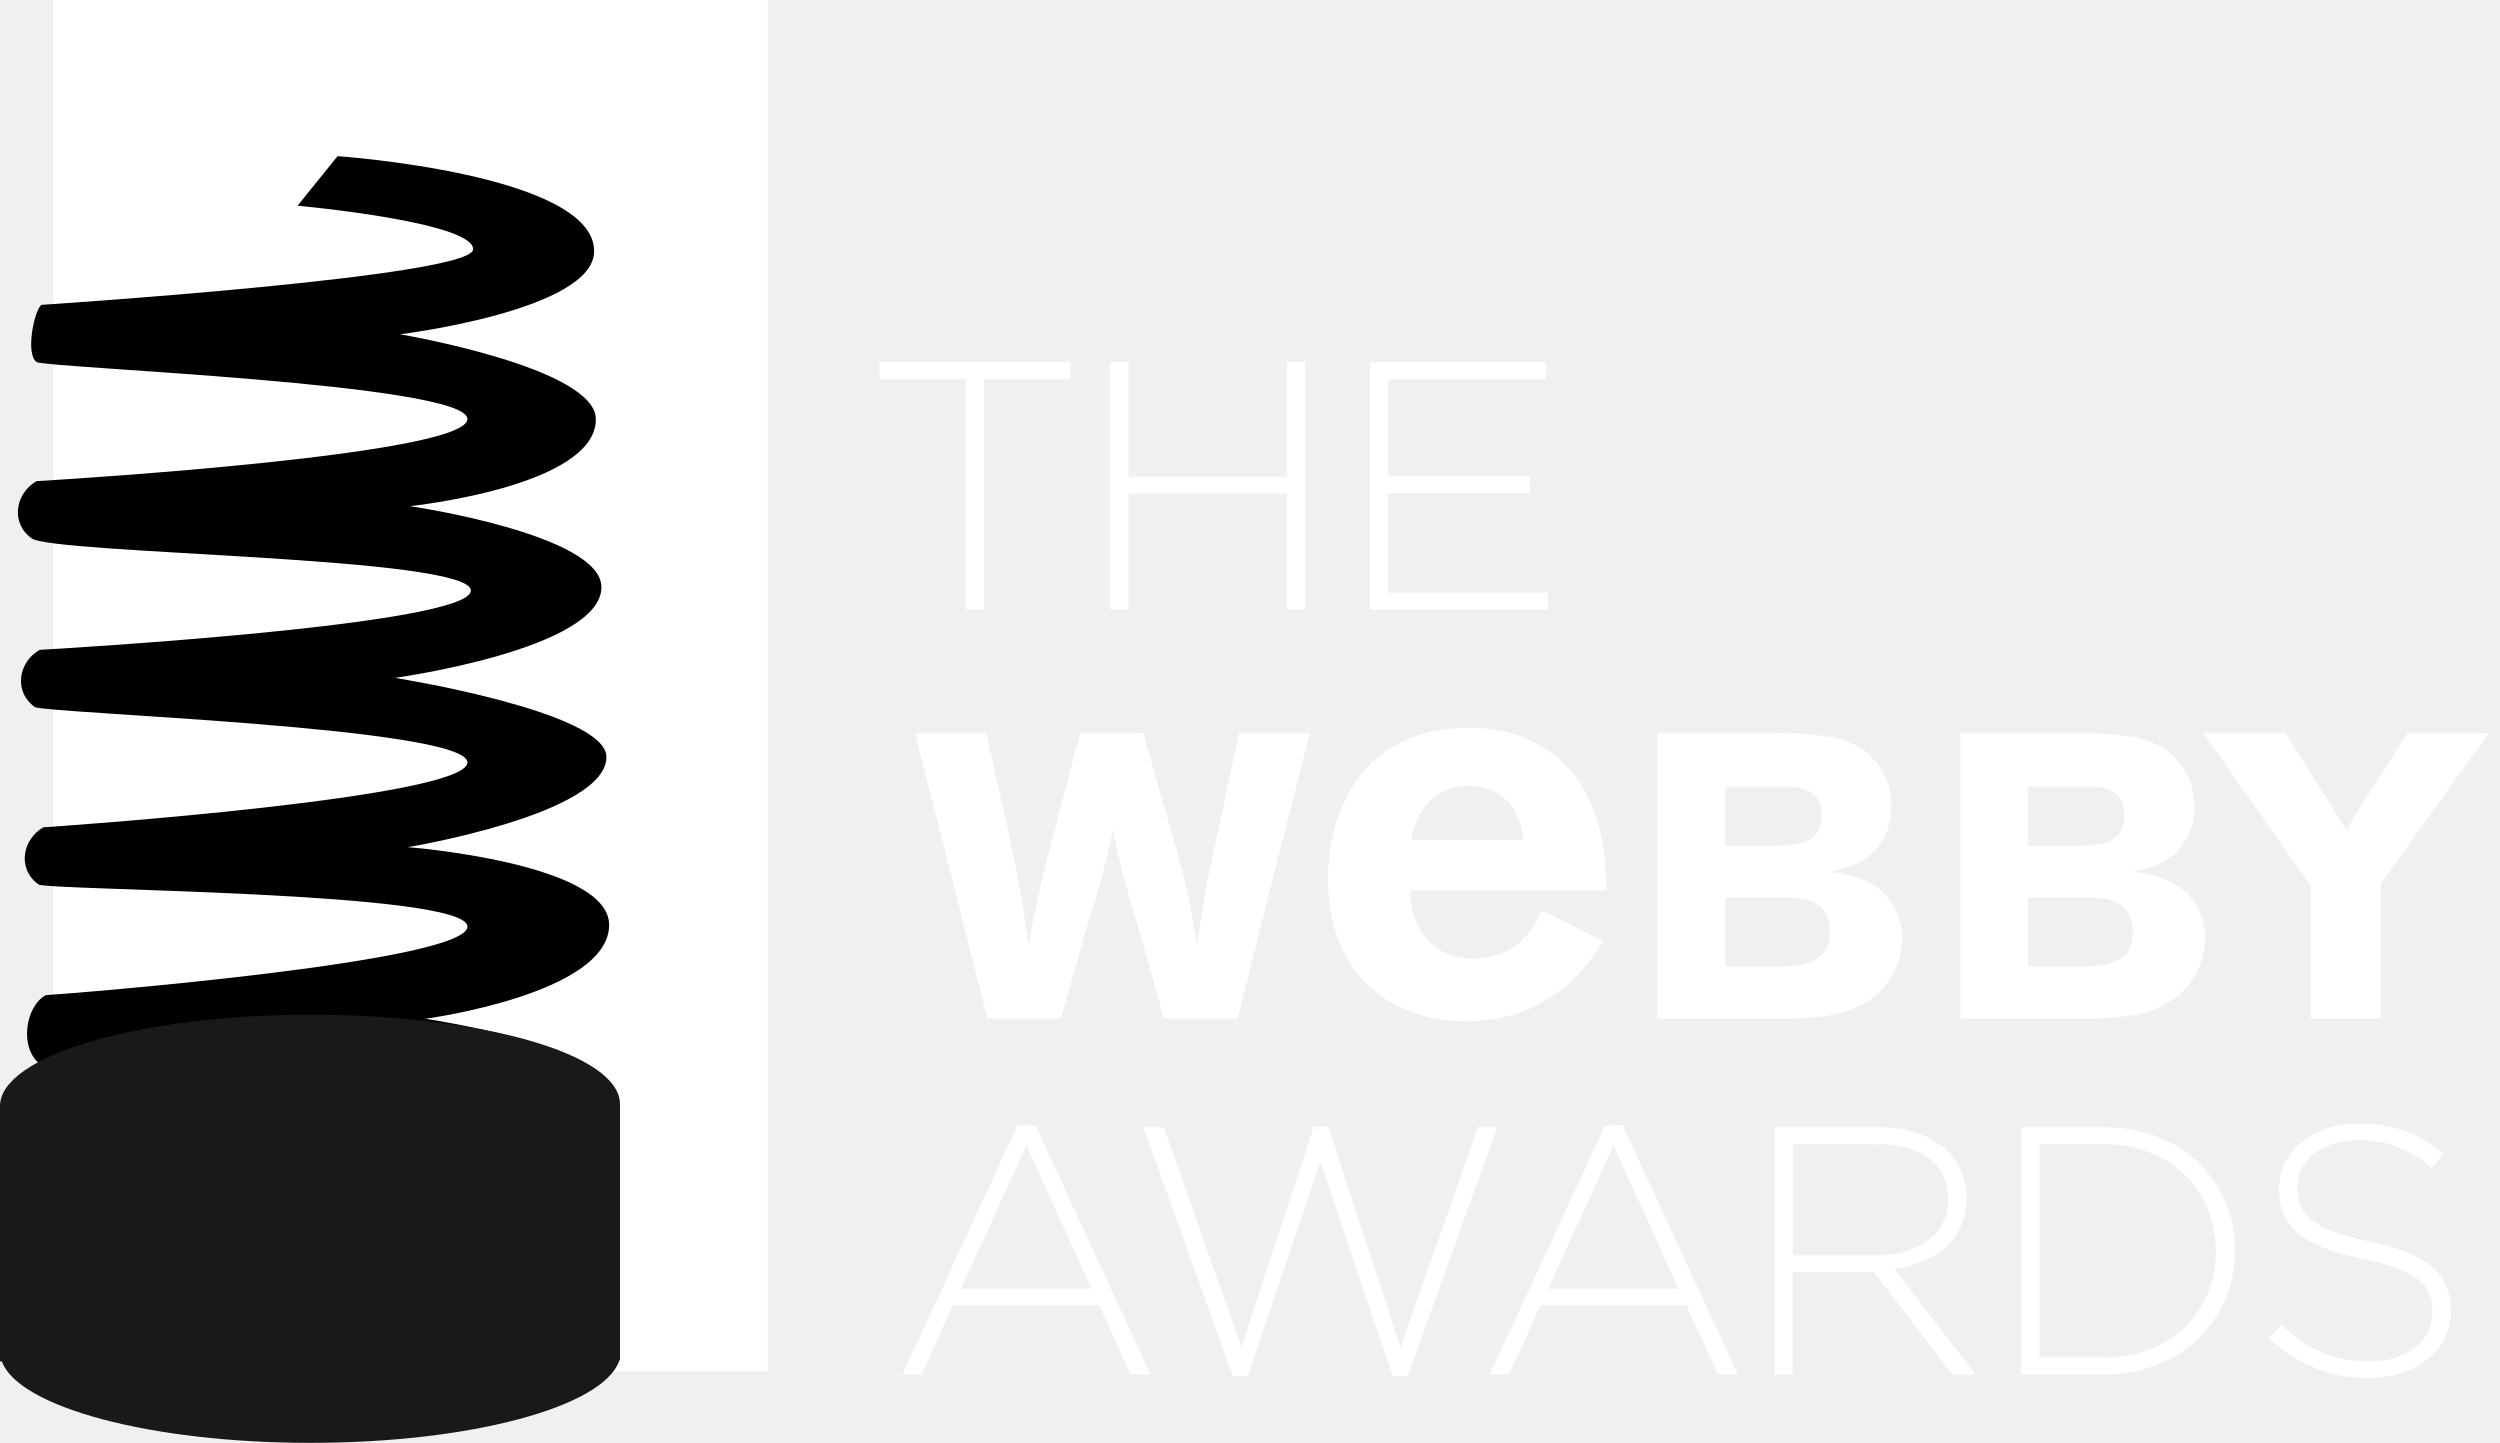
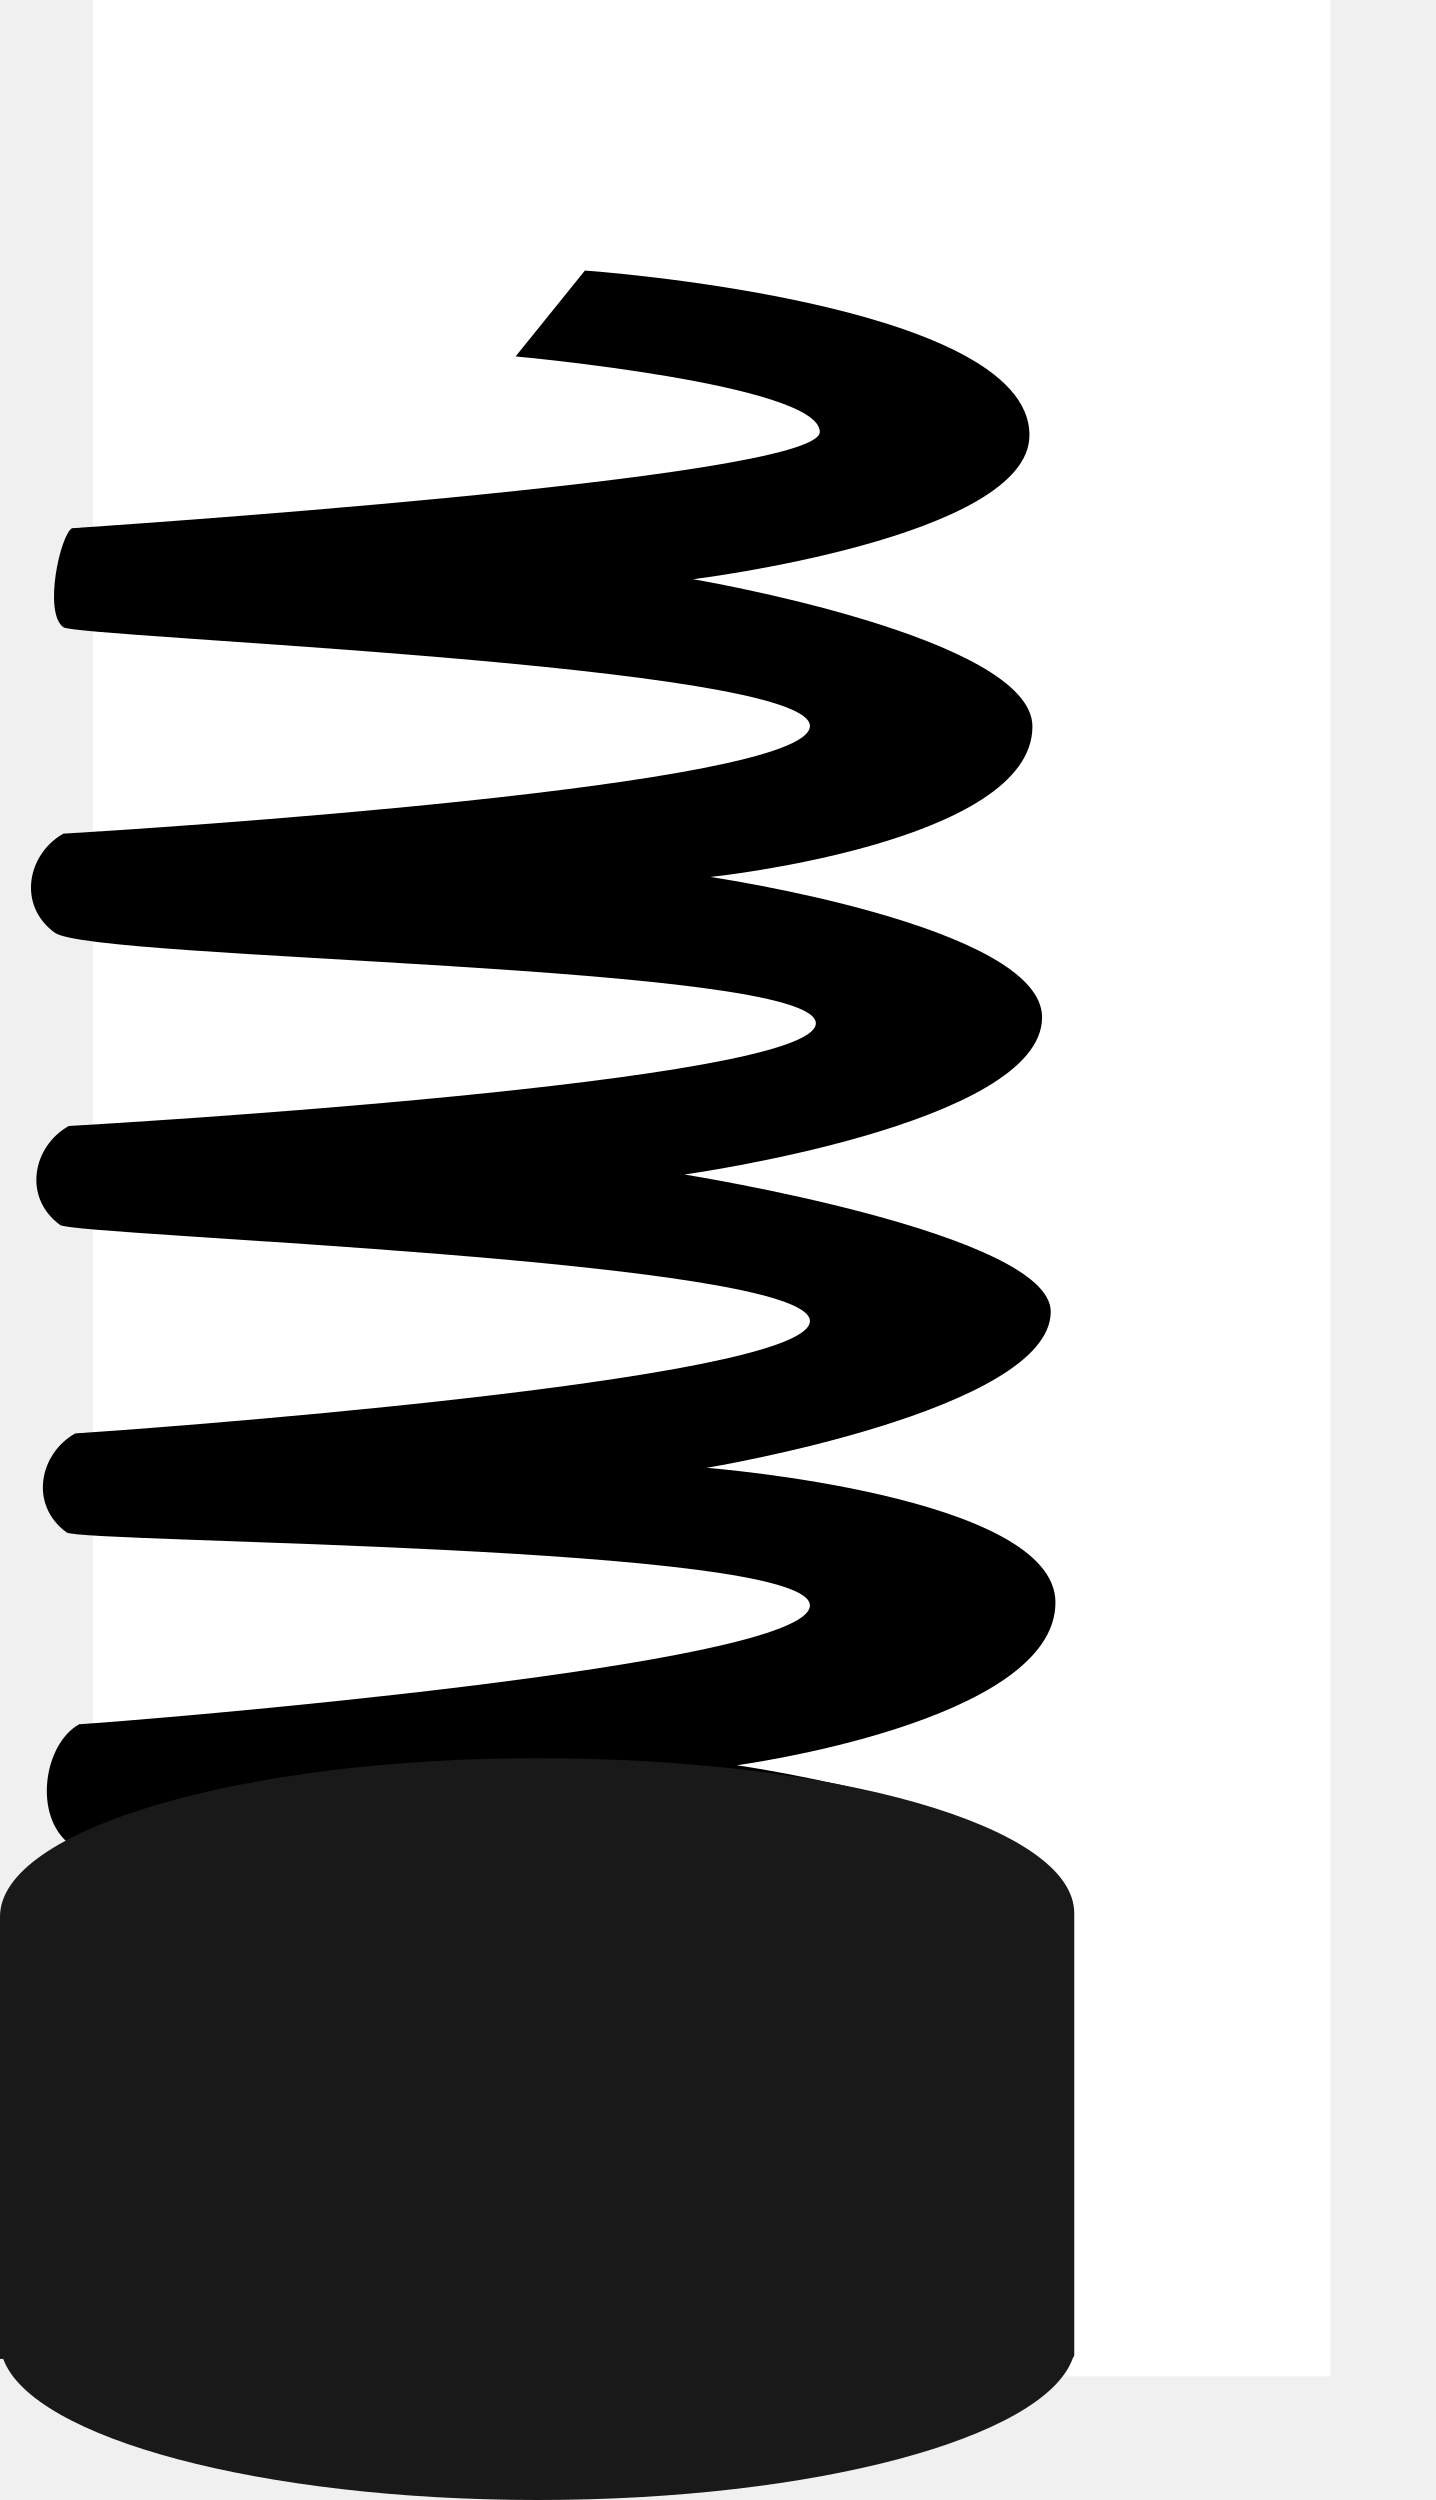
- <svg xmlns="http://www.w3.org/2000/svg" width="175" height="101" version="1.0" viewBox="0 0 175 101">
+ <svg xmlns="http://www.w3.org/2000/svg" width="58" height="101" version="1.0" viewBox="0 0 58 101">
  <path fill="#FFF" d="M3.75 0h50v96h-50z" />
  <path d="M29.74 71.32s12.9-1.73 12.9-6.58c0-4.34-14.09-5.44-14.09-5.44s13.9-2.3 13.9-6.31c0-3.18-14.8-5.54-14.8-5.54s14.45-2 14.45-6.35c0-3.7-13.4-5.67-13.4-5.67s13.01-1.36 13.01-6.08C41.71 25.72 28 23.4 28 23.4s13.59-1.67 13.59-5.82c0-5.4-17.96-6.65-17.96-6.65l-2.8 3.47s12.29 1.12 12.29 3.05-30 3.87-30.21 3.89c-.47.26-1.17 3.4-.35 4 .58.42 30.16 1.5 30.16 3.99 0 2.47-27.14 4.17-30.16 4.35-1.44.81-1.88 2.88-.35 4 1.54 1.13 30.75 1.25 30.75 3.66 0 2.42-29.01 4.08-30.18 4.15-1.45.81-1.88 2.88-.35 4 .58.44 30.29 1.4 30.29 3.88 0 2.47-28.16 4.45-29.68 4.54-1.44.81-1.88 2.88-.35 4 .58.43 30.03.47 30.03 2.95 0 2.47-27.27 4.66-29.52 4.8-1.44.8-1.88 3.74-.35 4.87.23.16 27.86-.12 32.08 2.36h8.1c0-3.67-13.3-5.58-13.3-5.58z" />
  <path fill="#191919" d="M43.4 77.63v-.33c0-3.54-9.68-6.27-21.68-6.27S0 73.9 0 77.43V95.3h.13c1.17 3.2 10.4 5.7 21.6 5.7 11.2 0 20.42-2.5 21.6-5.7l.07-.14V77.63z" />
  <g fill="#FFF">
    <path d="M71.24 78.78h1.24l8.06 17.43h-1.4l-2.2-4.84H66.71l-2.2 4.84h-1.34l8.06-17.43zM76.4 90.2l-4.55-10.02-4.58 10.02h9.13zM80.03 78.9h1.43l5.44 15.4 5.07-15.45h1l5.06 15.46 5.44-15.41h1.34l-6.28 17.44h-1.04L92.42 81.3l-5.07 15.04H86.3L80.03 78.9zM112.35 78.78h1.24l8.06 17.43h-1.4l-2.2-4.84h-10.22l-2.2 4.84h-1.34l8.06-17.43zm5.15 11.42l-4.55-10.02-4.58 10.02h9.13zM124.2 78.9h7.28c2.12 0 3.83.67 4.87 1.7a4.57 4.57 0 011.31 3.22v.05c0 2.9-2.15 4.55-5.07 4.95l5.71 7.4h-1.63l-5.51-7.18h-5.67v7.17h-1.28V78.9zm7.13 8.98c2.9 0 5.04-1.46 5.04-3.96v-.05c0-2.33-1.83-3.78-4.97-3.78h-5.9v7.79h5.83zM141.47 78.9h5.77c5.44 0 9.2 3.73 9.2 8.6v.05c0 4.88-3.76 8.66-9.2 8.66h-5.77V78.9zm5.77 16.13c4.82 0 7.86-3.3 7.86-7.42v-.05c0-4.11-3.04-7.47-7.86-7.47h-4.48v14.93h4.48zM158.84 93.69l.84-.97c1.9 1.76 3.66 2.58 6.2 2.58 2.6 0 4.39-1.46 4.39-3.44v-.05c0-1.83-.97-2.9-4.9-3.69-4.16-.84-5.84-2.25-5.84-4.87v-.05c0-2.57 2.35-4.55 5.57-4.55 2.52 0 4.18.7 5.93 2.1l-.81 1.02a7.45 7.45 0 00-5.17-1.96c-2.55 0-4.23 1.46-4.23 3.27v.05c0 1.83.94 2.94 5.05 3.78 4 .82 5.68 2.25 5.68 4.78v.05c0 2.8-2.4 4.72-5.73 4.72-2.78 0-4.9-.91-6.98-2.77z" />
  </g>
  <g fill="#FFF">
    <path d="M67.6 26.54h-6.04v-1.19h13.36v1.19h-6.04v16.13H67.6V26.54zM77.71 25.35H79v8.02h11.08v-8.02h1.29v17.32h-1.29v-8.12H79v8.12h-1.29V25.35zM95.9 25.35h12.31v1.19H97.18v6.8h9.92v1.19h-9.92v6.95h11.16v1.19H95.9V25.35z" />
  </g>
  <path fill="#FFF" d="M80.03 51.32c.6 2.15 1.2 4.3 1.84 6.45 1.1 3.85 1.3 4.47 1.92 8.34.6-3.96.74-4.64 1.64-8.7l1.3-6.09h4.95L86.62 71.3h-5.14c-.63-2.2-1.22-4.41-1.87-6.6-1.07-3.67-1.13-3.8-1.73-6.6a56.67 56.67 0 01-1.7 6.47l-1.92 6.73h-5.14l-5.06-19.97h4.97c2.15 9.48 2.38 10.52 2.97 14.85.74-3.96.94-4.72 1.98-8.68l1.64-6.17h4.41zM112.24 65.89c-.67 1-1.33 1.95-2.32 2.87a10.56 10.56 0 01-7.25 2.72c-5.7 0-9.71-3.64-9.71-9.93 0-4.64 2.28-10.6 9.86-10.6 1.14 0 4.45.11 6.91 2.76 2.5 2.69 2.65 6.44 2.73 8.61H98.73c-.03 2.4 1.33 4.78 4.38 4.78 3.1 0 4.16-2.02 4.86-3.38l4.27 2.17zm-5.63-7.1a4.56 4.56 0 00-1.07-2.72 3.99 3.99 0 00-5.63.18c-.77.85-.96 1.73-1.14 2.54h7.84zM116.02 51.32h7.72c2.1 0 3.99.09 5.2.48a4.7 4.7 0 013.45 4.64c0 1.08-.28 1.73-.37 1.92-.9 2.04-2.82 2.44-3.9 2.66 1.22.2 2.83.45 3.93 1.7.71.76 1.1 1.86 1.1 3a5.3 5.3 0 01-3.3 4.83c-1.5.65-3.11.74-5.4.74h-8.43V51.32zm4.75 3.73v4.16h3.76c1.13-.03 2.97-.08 2.97-2.15 0-1.92-1.67-2-2.63-2h-4.1zm0 7.78v4.84h3.48c1.67-.03 3.84-.09 3.84-2.38 0-2.4-1.98-2.43-3-2.46h-4.32zM137.23 51.32h7.72c2.09 0 3.98.09 5.2.48a4.7 4.7 0 013.45 4.64c0 1.08-.28 1.73-.37 1.92-.9 2.04-2.82 2.44-3.9 2.66 1.22.2 2.83.45 3.93 1.7.7.76 1.1 1.86 1.1 3 0 1.55-.82 3.73-3.3 4.83-1.5.65-3.11.74-5.4.74h-8.43V51.32zm4.75 3.73v4.16h3.76c1.13-.03 2.97-.08 2.97-2.15 0-1.92-1.67-2-2.63-2h-4.1zm0 7.78v4.84h3.48c1.66-.03 3.84-.09 3.84-2.38 0-2.4-1.98-2.43-3-2.46h-4.32zM154.25 51.32h5.74l4.3 6.85c.25-.57.3-.68.82-1.5l3.42-5.35h5.68l-7.55 10.52v9.45h-4.92v-9.3l-7.5-10.67z" />
</svg>
